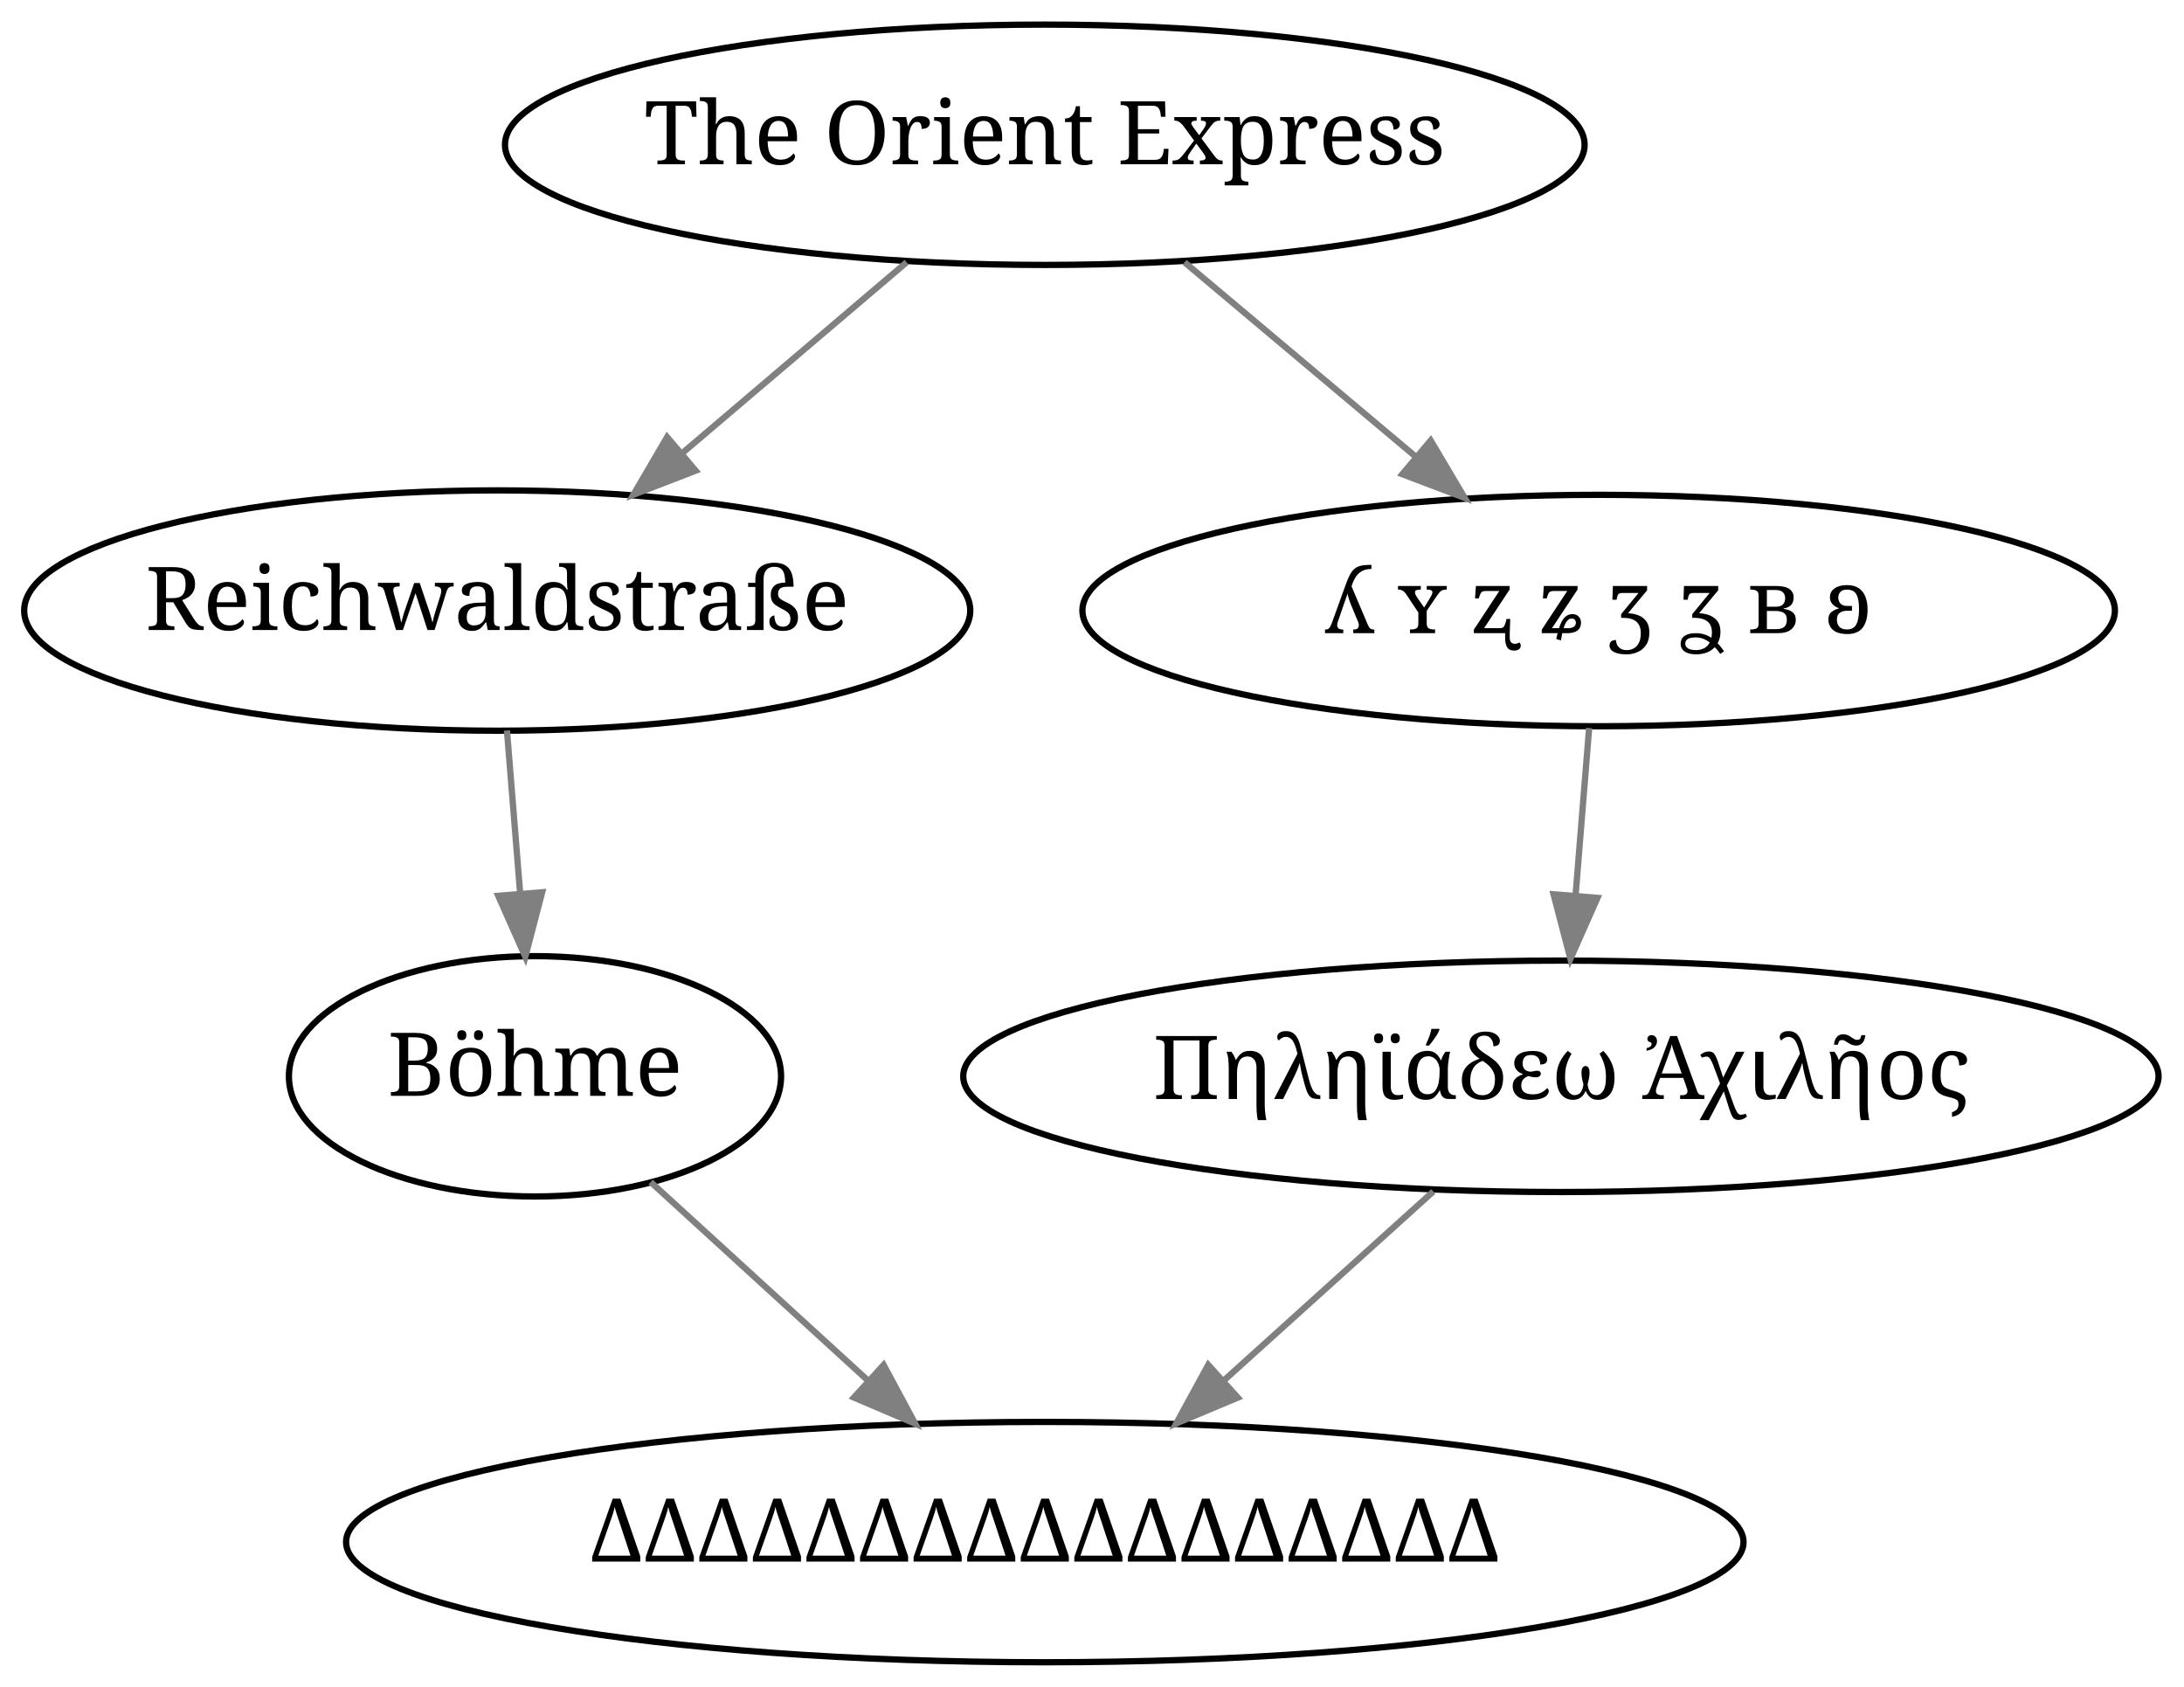
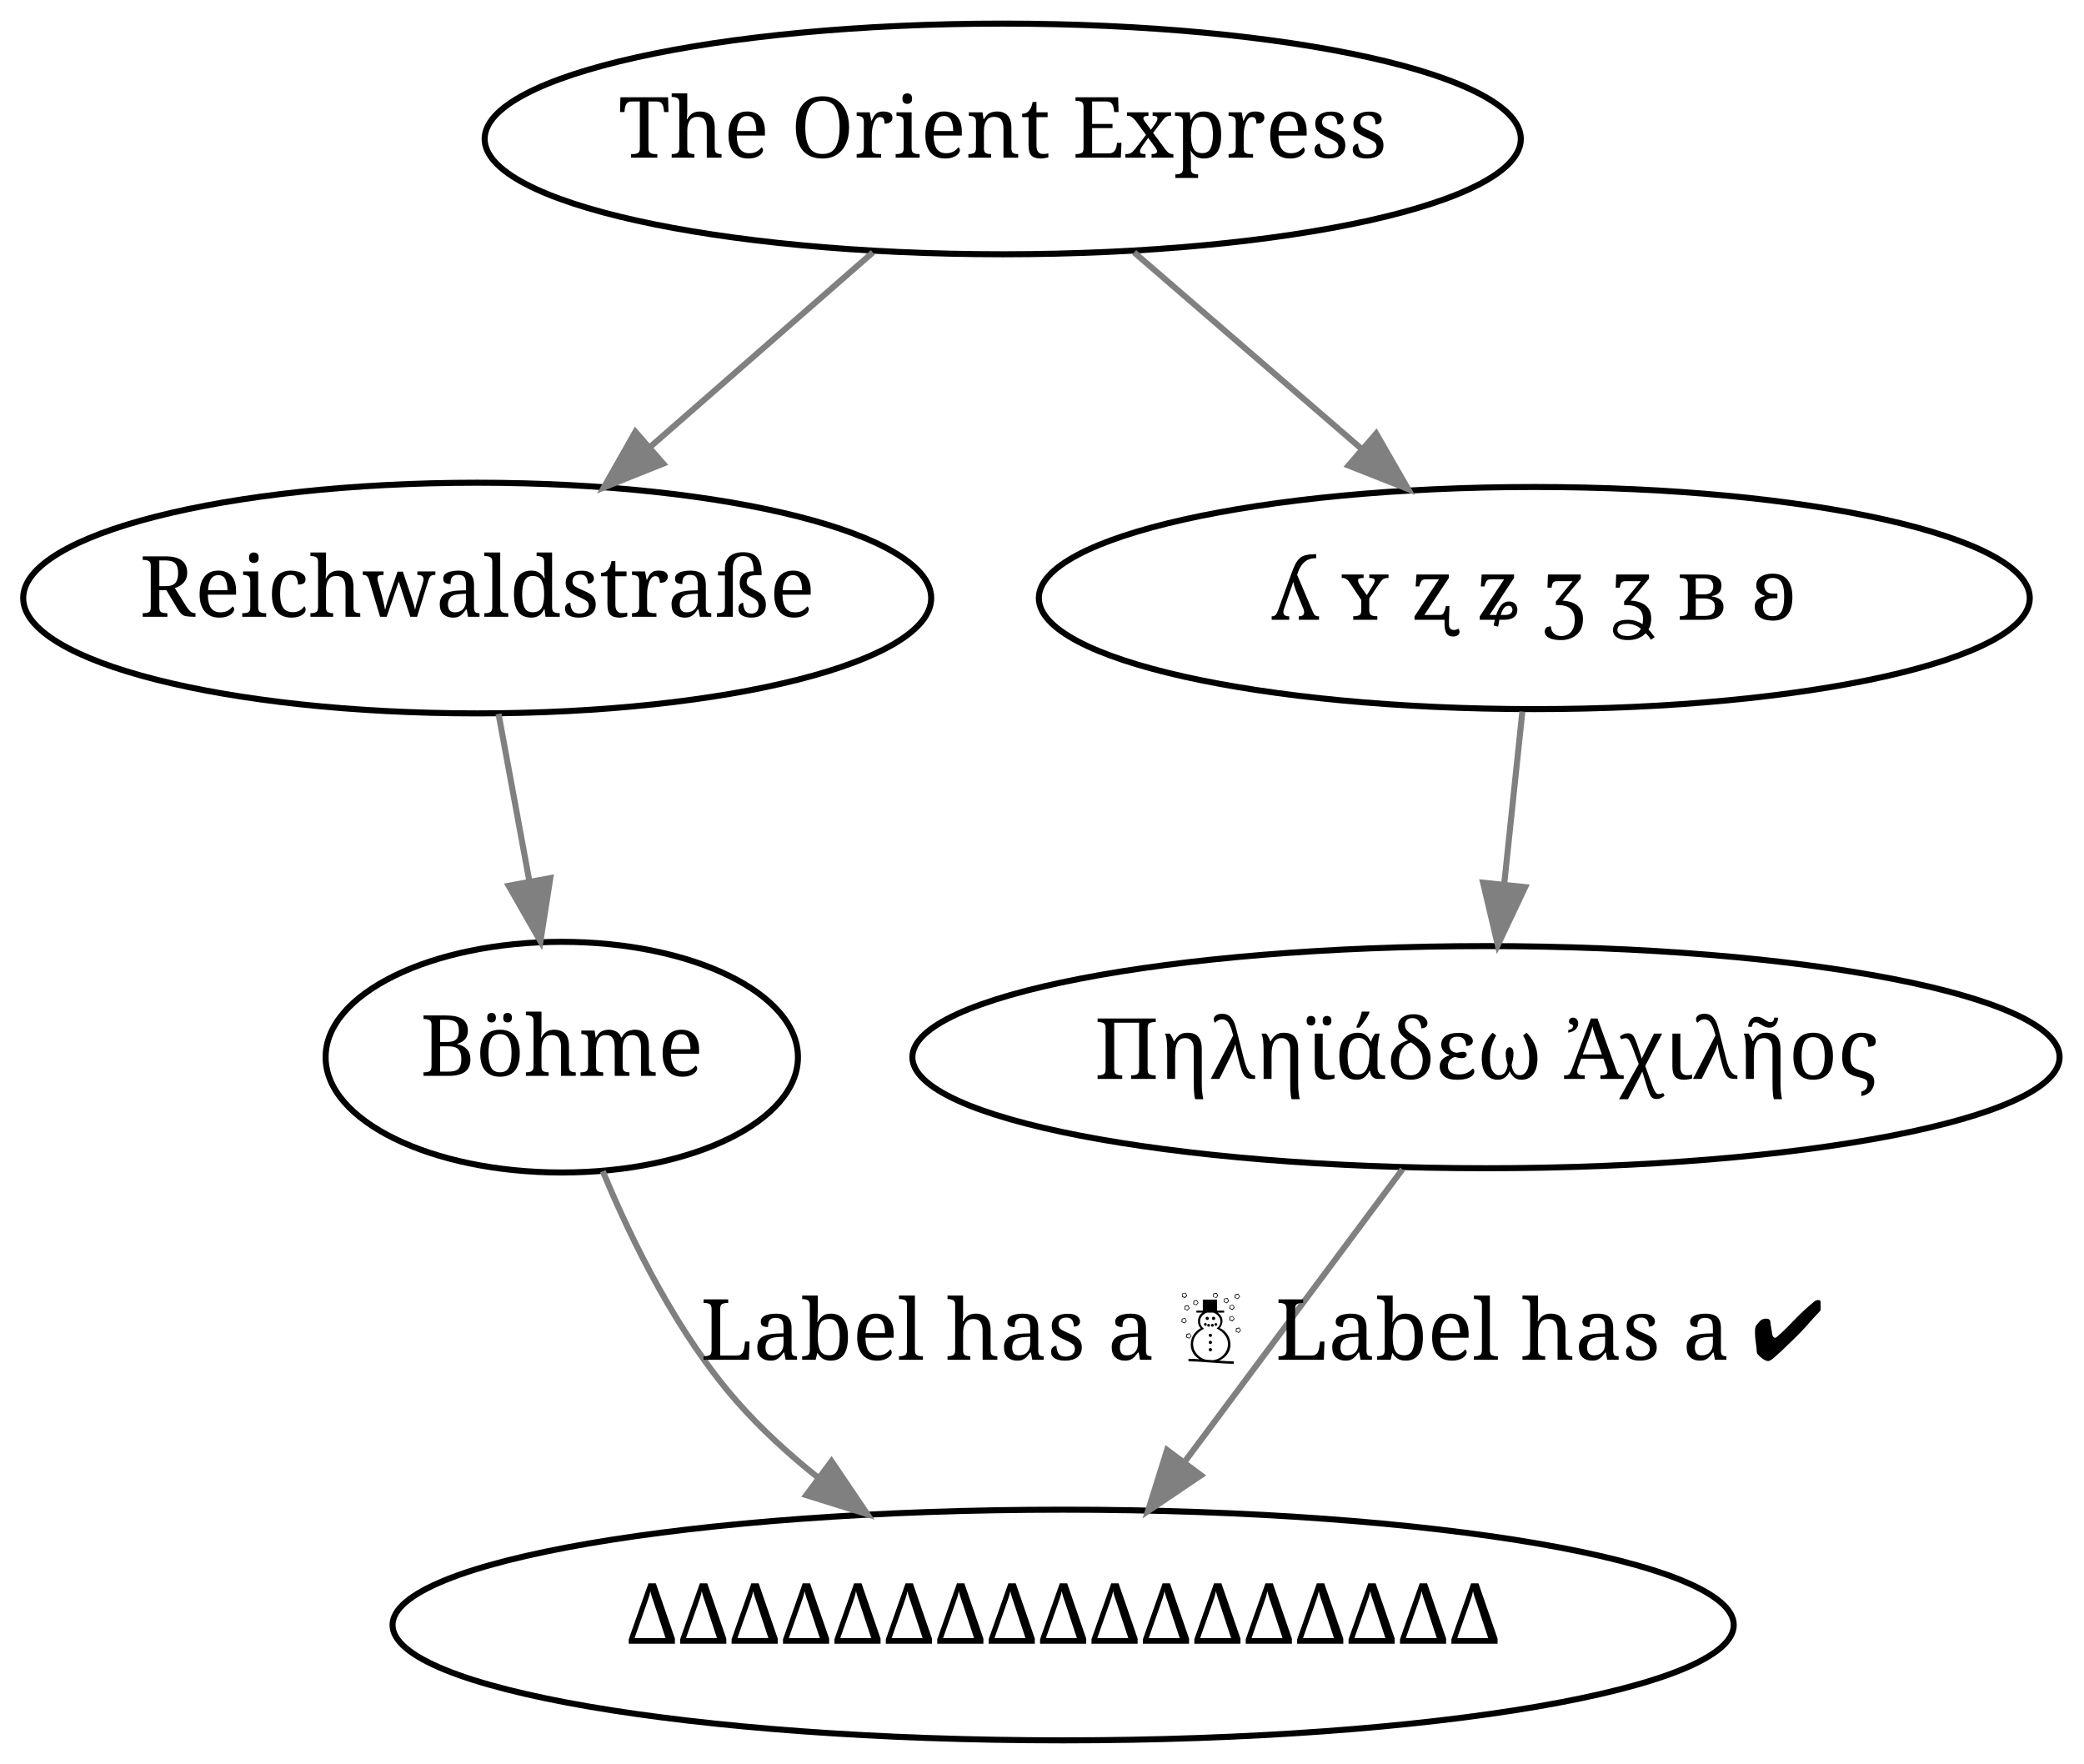
- <svg xmlns="http://www.w3.org/2000/svg" width="347pt" height="268pt" viewBox="0.00 0.00 347.00 268.00">
-   <g id="graph1" class="graph" transform="scale(1 1) rotate(0) translate(4 264)">
-     <polygon fill="white" stroke="white" points="-4,5 -4,-264 344,-264 344,5 -4,5" />
+ <svg xmlns="http://www.w3.org/2000/svg" width="345pt" height="292pt" viewBox="0.00 0.00 345.00 292.00">
+   <g id="graph1" class="graph" transform="scale(1 1) rotate(0) translate(4 288)">
+     <polygon fill="white" stroke="white" points="-4,5 -4,-288 342,-288 342,5 -4,5" />
    <g id="node1" class="node">
-       <ellipse fill="none" stroke="black" cx="162" cy="-241" rx="85.768" ry="19.092" />
-       <text text-anchor="middle" x="162" y="-237.9" font-family="Times Roman,serif" font-size="14.00">The Orient Express</text>
+       <ellipse fill="none" stroke="black" cx="162" cy="-265" rx="85.768" ry="19.092" />
+       <text text-anchor="middle" x="162" y="-261.9" font-family="Times Roman,serif" font-size="14.00">The Orient Express</text>
    </g>
    <g id="node2" class="node">
-       <ellipse fill="none" stroke="black" cx="75" cy="-167" rx="75.159" ry="19.092" />
-       <text text-anchor="middle" x="75" y="-163.9" font-family="Times Roman,serif" font-size="14.00">Reichwaldstraße</text>
+       <ellipse fill="none" stroke="black" cx="75" cy="-189" rx="75.159" ry="19.092" />
+       <text text-anchor="middle" x="75" y="-185.9" font-family="Times Roman,serif" font-size="14.00">Reichwaldstraße</text>
    </g>
    <g id="edge2" class="edge">
-       <path fill="none" stroke="grey" d="M140.046,-222.327C129.249,-213.143 116.082,-201.943 104.426,-192.029" />
-       <polygon fill="grey" stroke="grey" points="106.53,-189.224 96.645,-185.411 101.995,-194.556 106.53,-189.224" />
+       <path fill="none" stroke="grey" d="M140.494,-246.213C129.35,-236.478 115.591,-224.459 103.565,-213.954" />
+       <polygon fill="grey" stroke="grey" points="105.792,-211.251 95.958,-207.308 101.187,-216.523 105.792,-211.251" />
    </g>
    <g id="node4" class="node">
-       <ellipse fill="none" stroke="black" cx="250" cy="-167" rx="82.024" ry="18.385" />
-       <text text-anchor="middle" x="250" y="-163.4" font-family="Times Roman,serif" font-size="14.00">ʎ ʏ ʐ ʑ ʒ ʓ ʙ ʚ</text>
+       <ellipse fill="none" stroke="black" cx="250" cy="-189" rx="82.024" ry="18.385" />
+       <text text-anchor="middle" x="250" y="-185.4" font-family="Times Roman,serif" font-size="14.00">ʎ ʏ ʐ ʑ ʒ ʓ ʙ ʚ</text>
    </g>
    <g id="edge4" class="edge">
-       <path fill="none" stroke="grey" d="M184.206,-222.327C195.293,-213.003 208.85,-201.603 220.771,-191.579" />
-       <polygon fill="grey" stroke="grey" points="223.311,-194.016 228.712,-184.902 218.805,-188.659 223.311,-194.016" />
+       <path fill="none" stroke="grey" d="M183.753,-246.213C195.109,-236.406 209.149,-224.281 221.376,-213.72" />
+       <polygon fill="grey" stroke="grey" points="223.823,-216.232 229.103,-207.047 219.247,-210.934 223.823,-216.232" />
    </g>
    <g id="node3" class="node">
-       <ellipse fill="none" stroke="black" cx="81" cy="-93" rx="39.097" ry="19.092" />
-       <text text-anchor="middle" x="81" y="-89.9" font-family="Times Roman,serif" font-size="14.00">Böhme</text>
+       <ellipse fill="none" stroke="black" cx="89" cy="-113" rx="39.097" ry="19.092" />
+       <text text-anchor="middle" x="89" y="-109.9" font-family="Times Roman,serif" font-size="14.00">Böhme</text>
    </g>
    <g id="edge6" class="edge">
-       <path fill="none" stroke="grey" d="M76.545,-147.943C77.182,-140.088 77.934,-130.81 78.638,-122.136" />
-       <polygon fill="grey" stroke="grey" points="82.14,-122.242 79.46,-111.992 75.163,-121.677 82.14,-122.242" />
+       <path fill="none" stroke="grey" d="M78.533,-169.822C80.075,-161.451 81.917,-151.45 83.623,-142.188" />
+       <polygon fill="grey" stroke="grey" points="87.099,-142.641 85.468,-132.172 80.215,-141.372 87.099,-142.641" />
    </g>
    <g id="node6" class="node">
-       <ellipse fill="none" stroke="black" cx="162" cy="-19" rx="111.016" ry="19.092" />
-       <text text-anchor="middle" x="162" y="-15.9" font-family="Times Roman,serif" font-size="14.00">ΔΔΔΔΔΔΔΔΔΔΔΔΔΔΔΔΔ</text>
+       <ellipse fill="none" stroke="black" cx="172" cy="-19" rx="111.016" ry="19.092" />
+       <text text-anchor="middle" x="172" y="-15.9" font-family="Times Roman,serif" font-size="14.00">ΔΔΔΔΔΔΔΔΔΔΔΔΔΔΔΔΔ</text>
    </g>
    <g id="edge10" class="edge">
-       <path fill="none" stroke="grey" d="M99.38,-76.208C109.544,-66.923 122.389,-55.188 133.796,-44.767" />
-       <polygon fill="grey" stroke="grey" points="136.391,-47.137 141.413,-37.808 131.669,-41.969 136.391,-47.137" />
+       <path fill="none" stroke="grey" d="M95.794,-94.121C100.7,-82.275 108.186,-67.182 118,-56 121.938,-51.513 126.534,-47.31 131.351,-43.462" />
+       <polygon fill="grey" stroke="grey" points="133.654,-46.112 139.592,-37.337 129.478,-40.494 133.654,-46.112" />
+       <text text-anchor="middle" x="157" y="-62.9" font-family="Times Roman,serif" font-size="14.00">Label has a ☃</text>
    </g>
    <g id="node5" class="node">
-       <ellipse fill="none" stroke="black" cx="244" cy="-93" rx="94.96" ry="18.385" />
-       <text text-anchor="middle" x="244" y="-89.4" font-family="Times Roman,serif" font-size="14.00">Πηληϊάδεω Ἀχιλῆος</text>
+       <ellipse fill="none" stroke="black" cx="242" cy="-113" rx="94.96" ry="18.385" />
+       <text text-anchor="middle" x="242" y="-109.4" font-family="Times Roman,serif" font-size="14.00">Πηληϊάδεω Ἀχιλῆος</text>
    </g>
    <g id="edge8" class="edge">
-       <path fill="none" stroke="grey" d="M248.486,-148.327C247.832,-140.264 247.053,-130.648 246.328,-121.711" />
-       <polygon fill="grey" stroke="grey" points="249.81,-121.352 245.514,-111.667 242.833,-121.918 249.81,-121.352" />
+       <path fill="none" stroke="grey" d="M248.022,-170.213C247.122,-161.654 246.035,-151.33 245.034,-141.822" />
+       <polygon fill="grey" stroke="grey" points="248.482,-141.149 243.955,-131.57 241.521,-141.882 248.482,-141.149" />
    </g>
    <g id="edge12" class="edge">
-       <path fill="none" stroke="grey" d="M223.73,-74.708C213.731,-65.684 201.5,-54.647 190.571,-44.783" />
-       <polygon fill="grey" stroke="grey" points="192.661,-41.956 182.893,-37.854 187.972,-47.152 192.661,-41.956" />
+       <path fill="none" stroke="grey" d="M228.17,-94.429C217.883,-80.614 203.687,-61.552 192.141,-46.047" />
+       <polygon fill="grey" stroke="grey" points="194.82,-43.785 186.041,-37.855 189.206,-47.965 194.82,-43.785" />
+       <text text-anchor="middle" x="252.5" y="-62.9" font-family="Times Roman,serif" font-size="14.00">Label has a ✔</text>
    </g>
  </g>
</svg>
